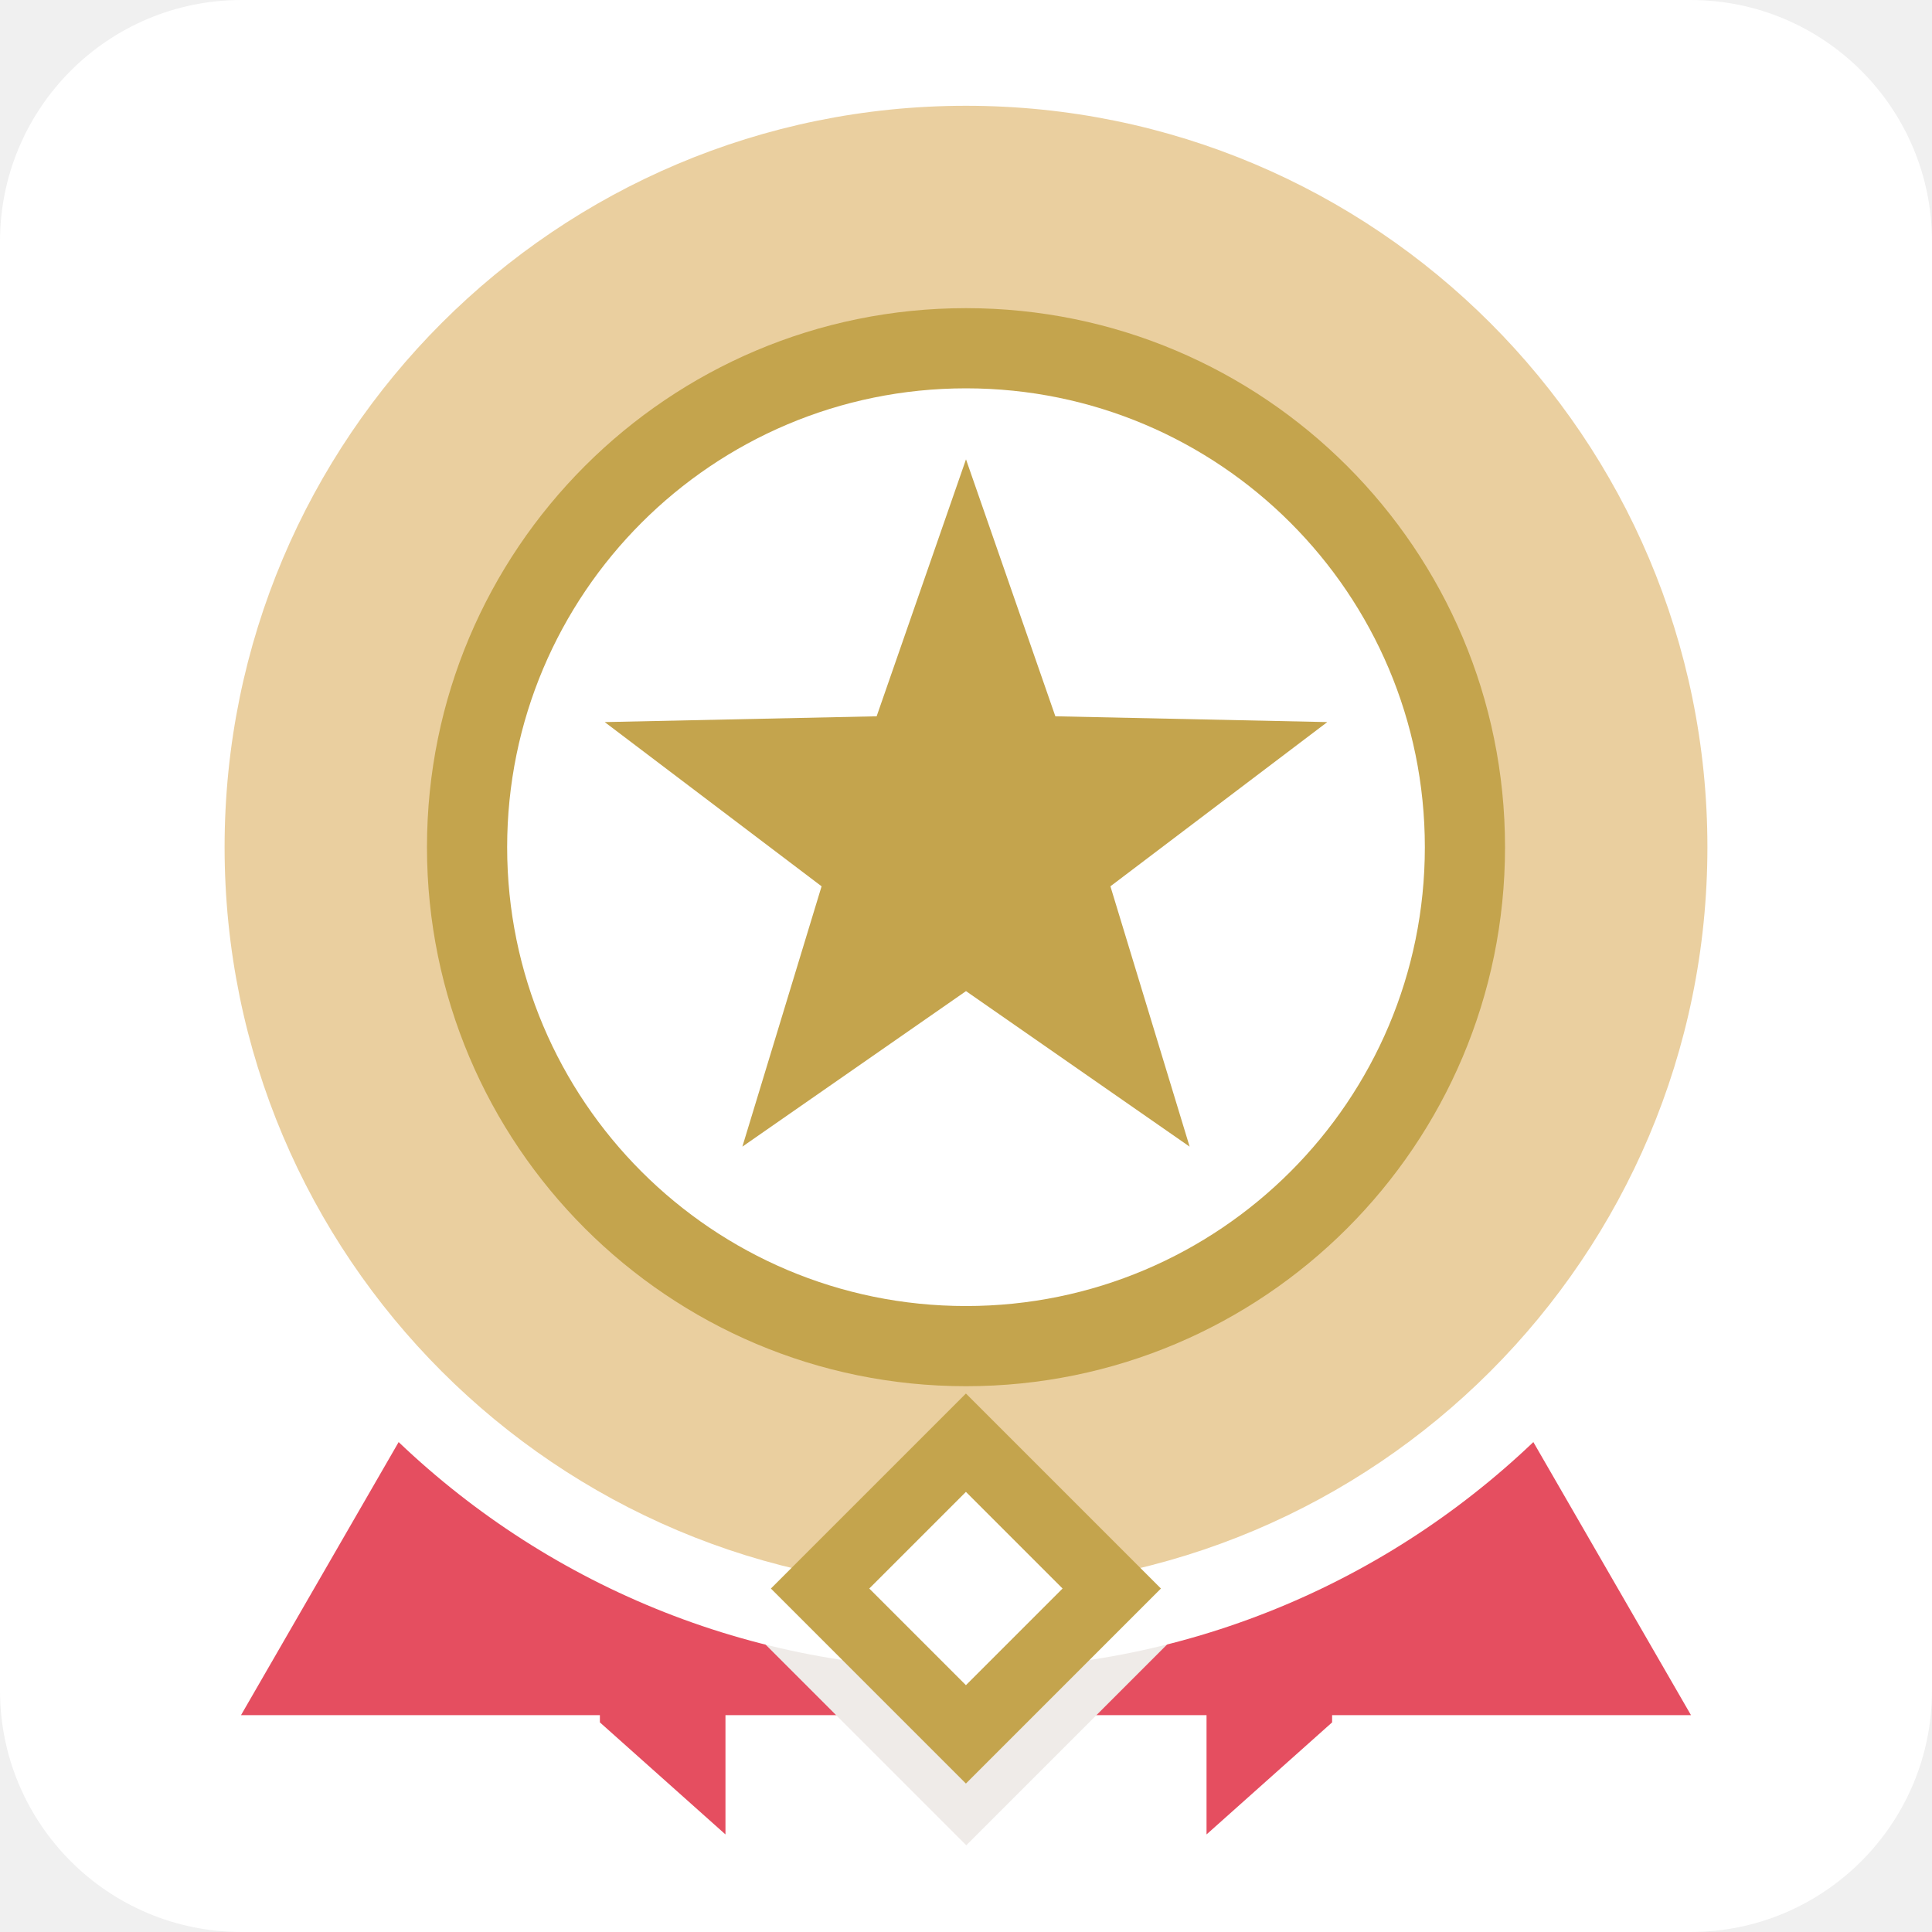
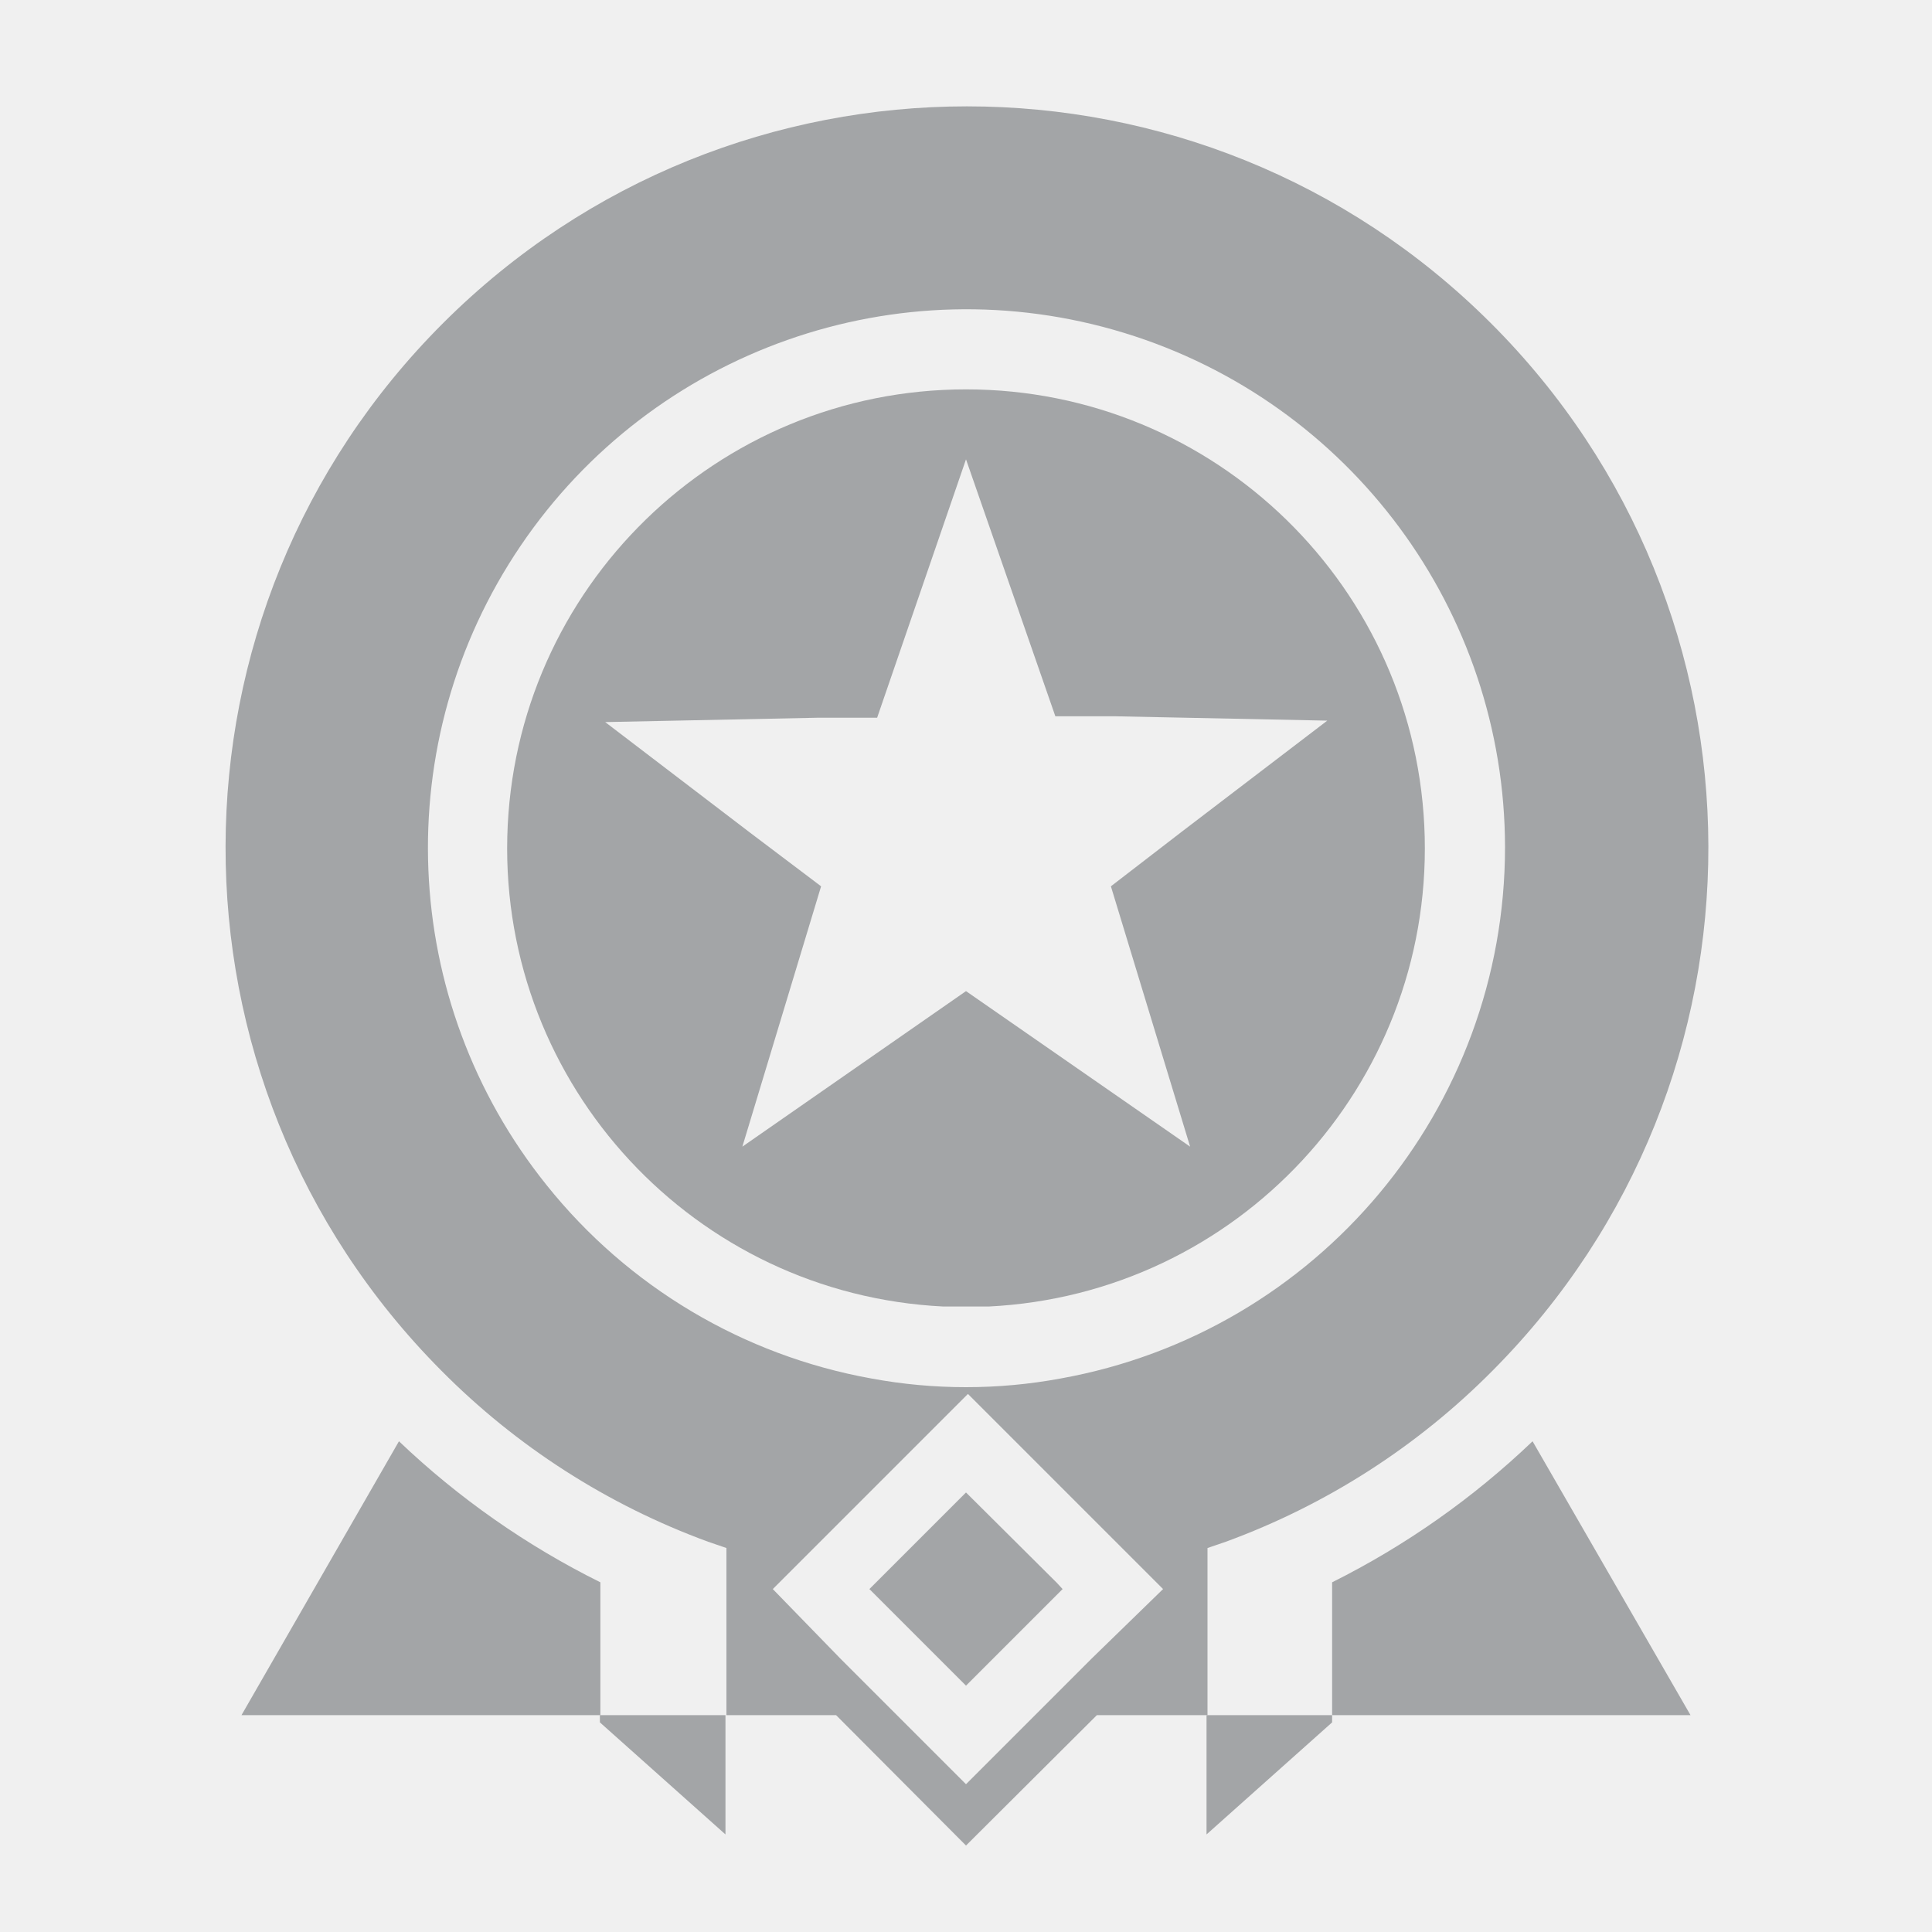
<svg xmlns="http://www.w3.org/2000/svg" id="图层_1" data-name="图层 1" viewBox="0 0 40 40">
-   <rect width="40" height="40" rx="5" style="fill: #fff" />
-   <g>
-     <polygon points="20 9.51 4.99 35.51 35.01 35.51 20 9.51" style="fill: #e54e60" />
-     <rect x="15.88" y="28.26" width="8.24" height="8.24" transform="translate(28.76 -4.66) rotate(45)" style="fill: #efebe8" />
-     <g>
-       <polygon points="12.42 31.14 15.02 31.14 15.02 37.98 12.42 35.66 12.42 31.14" style="fill: #e54e60" />
-       <polygon points="27.58 31.14 24.98 31.14 24.98 37.98 27.58 35.66 27.58 31.14" style="fill: #e54e60" />
-     </g>
-     <circle cx="20" cy="17.54" r="17.02" style="fill: #fff" />
-     <circle cx="20" cy="17.54" r="15.35" style="fill: #eacf9f" />
-     <circle cx="20" cy="17.54" r="11.16" style="fill: #c4a44d" />
-     <circle cx="20" cy="17.54" r="9.5" style="fill: #fff" />
-     <rect x="17.14" y="30.04" width="5.71" height="5.71" transform="translate(29.12 -4.51) rotate(45)" style="fill: #c4a44d" />
-     <rect x="18.58" y="31.48" width="2.83" height="2.83" transform="translate(29.12 -4.51) rotate(45)" style="fill: #fff" />
+   <g fill="#A3A5A7">
+     <path d="M27.58,32.76v2.75H35l-3.27-5.67A17,17,0,0,1,27.58,32.76Z" />
+     <path d="M8.26,29.84,5,35.51h7.43V32.76A17,17,0,0,1,8.26,29.84Z" />
+     <polygon points="12.42 35.66 15.02 37.98 15.02 35.51 12.42 35.51 12.42 35.66" />
+     <polygon points="24.98 37.98 27.58 35.66 27.58 35.51 24.98 35.51 24.98 37.98" />
+     <path d="M25,33.23V32.05l.38-.13a15.07,15.07,0,0,0,5.53-3.55,15.35,15.35,0,1,0-21.78,0,15.07,15.07,0,0,0,5.53,3.55l.38.13v3.46h2.27L20,38.21l2.71-2.7H25V33.23ZM11.32,24.54a11.15,11.15,0,1,1,19.84-7,11.18,11.18,0,0,1-9.2,11,10.76,10.76,0,0,1-3.92,0A11.13,11.13,0,0,1,11.32,24.54ZM20,36.94l-1.43-1.43L17.4,34.34,16,32.9l.44-.44,3.6-3.6,3.6,3.6.44.44L22.6,34.34l-1.17,1.17Z" />
+     <path d="M20,27.05l.47,0a9.5,9.5,0,1,0-.94,0Zm-4.63-3.31L17,18.35l-1.47-1.11-3-2.29,4.39-.09,1.24,0L20,9.51l1.85,5.32,1.24,0,4.39.09-3,2.29L23,18.35l1.64,5.39L20,20.52Z" />
+     <polygon points="20 30.9 18.13 32.77 18 32.9 19.64 34.54 20 34.9 20.36 34.54 22 32.9 21.88 32.77 20 30.9" />
  </g>
-   <polygon points="20 20.52 15.37 23.74 17.01 18.35 12.52 14.95 18.15 14.83 20 9.51 21.85 14.83 27.48 14.95 22.99 18.35 24.63 23.74 20 20.52" style="fill: #c4a44d" />
</svg>
